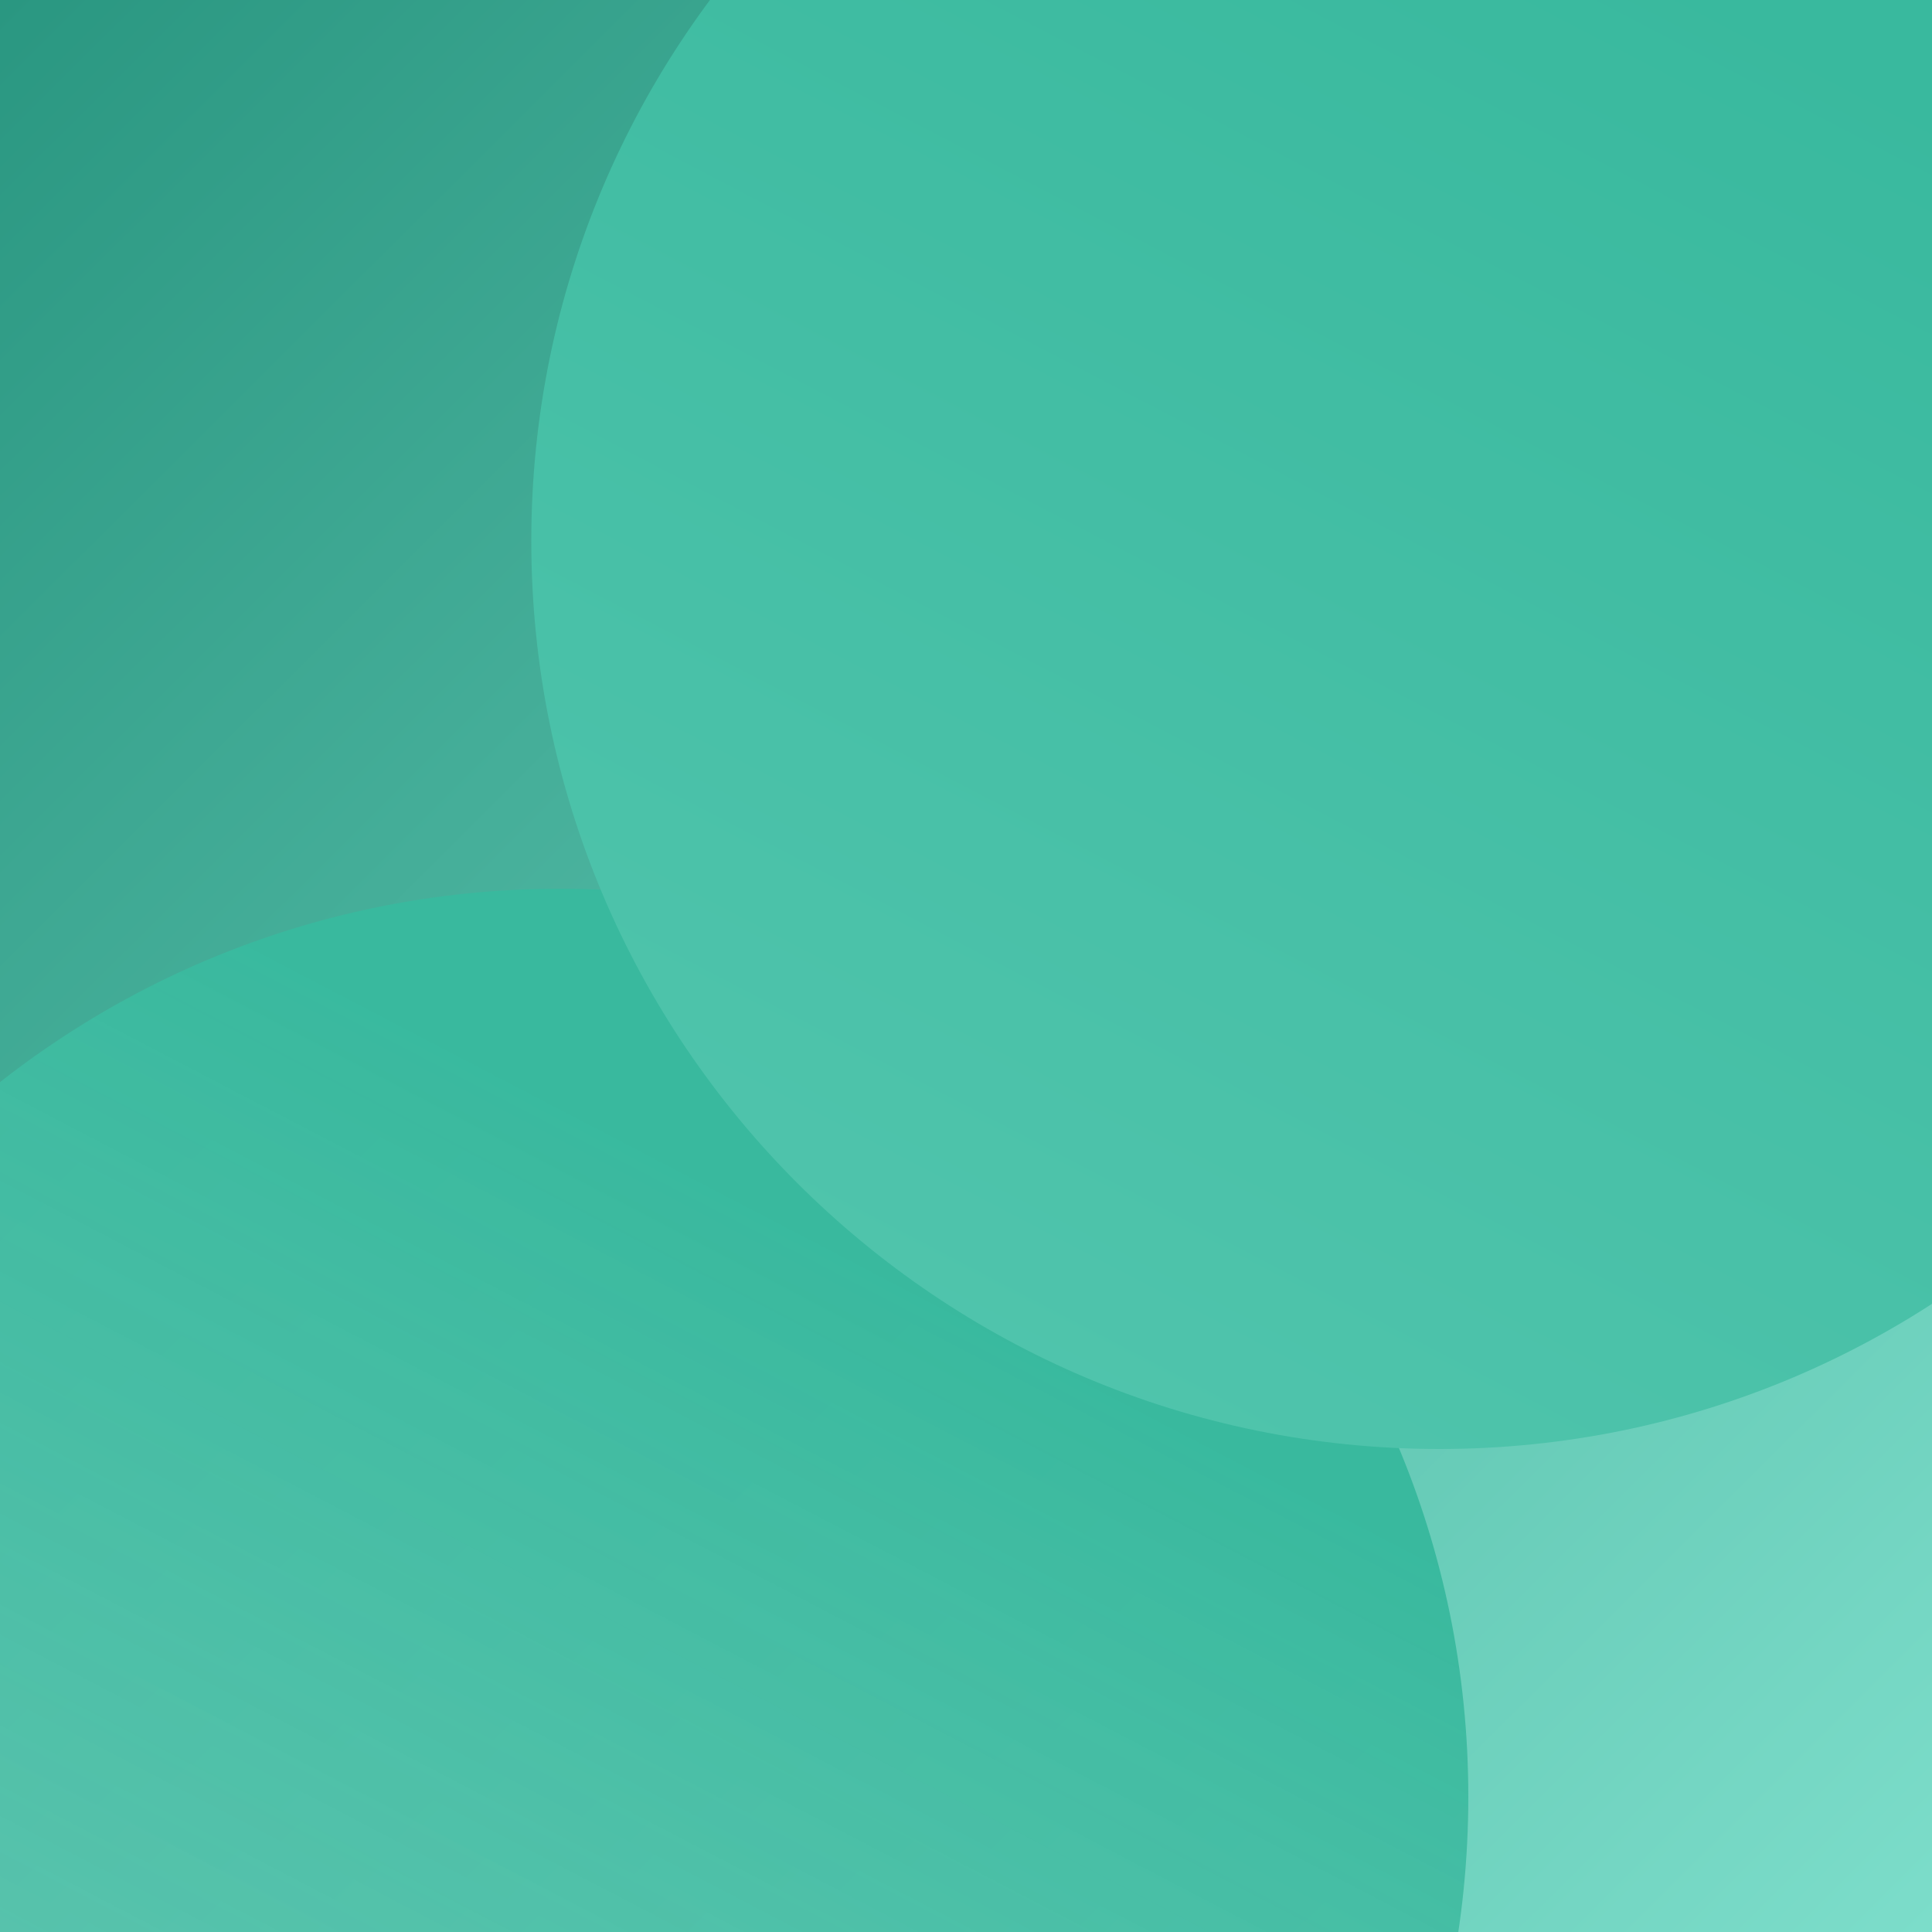
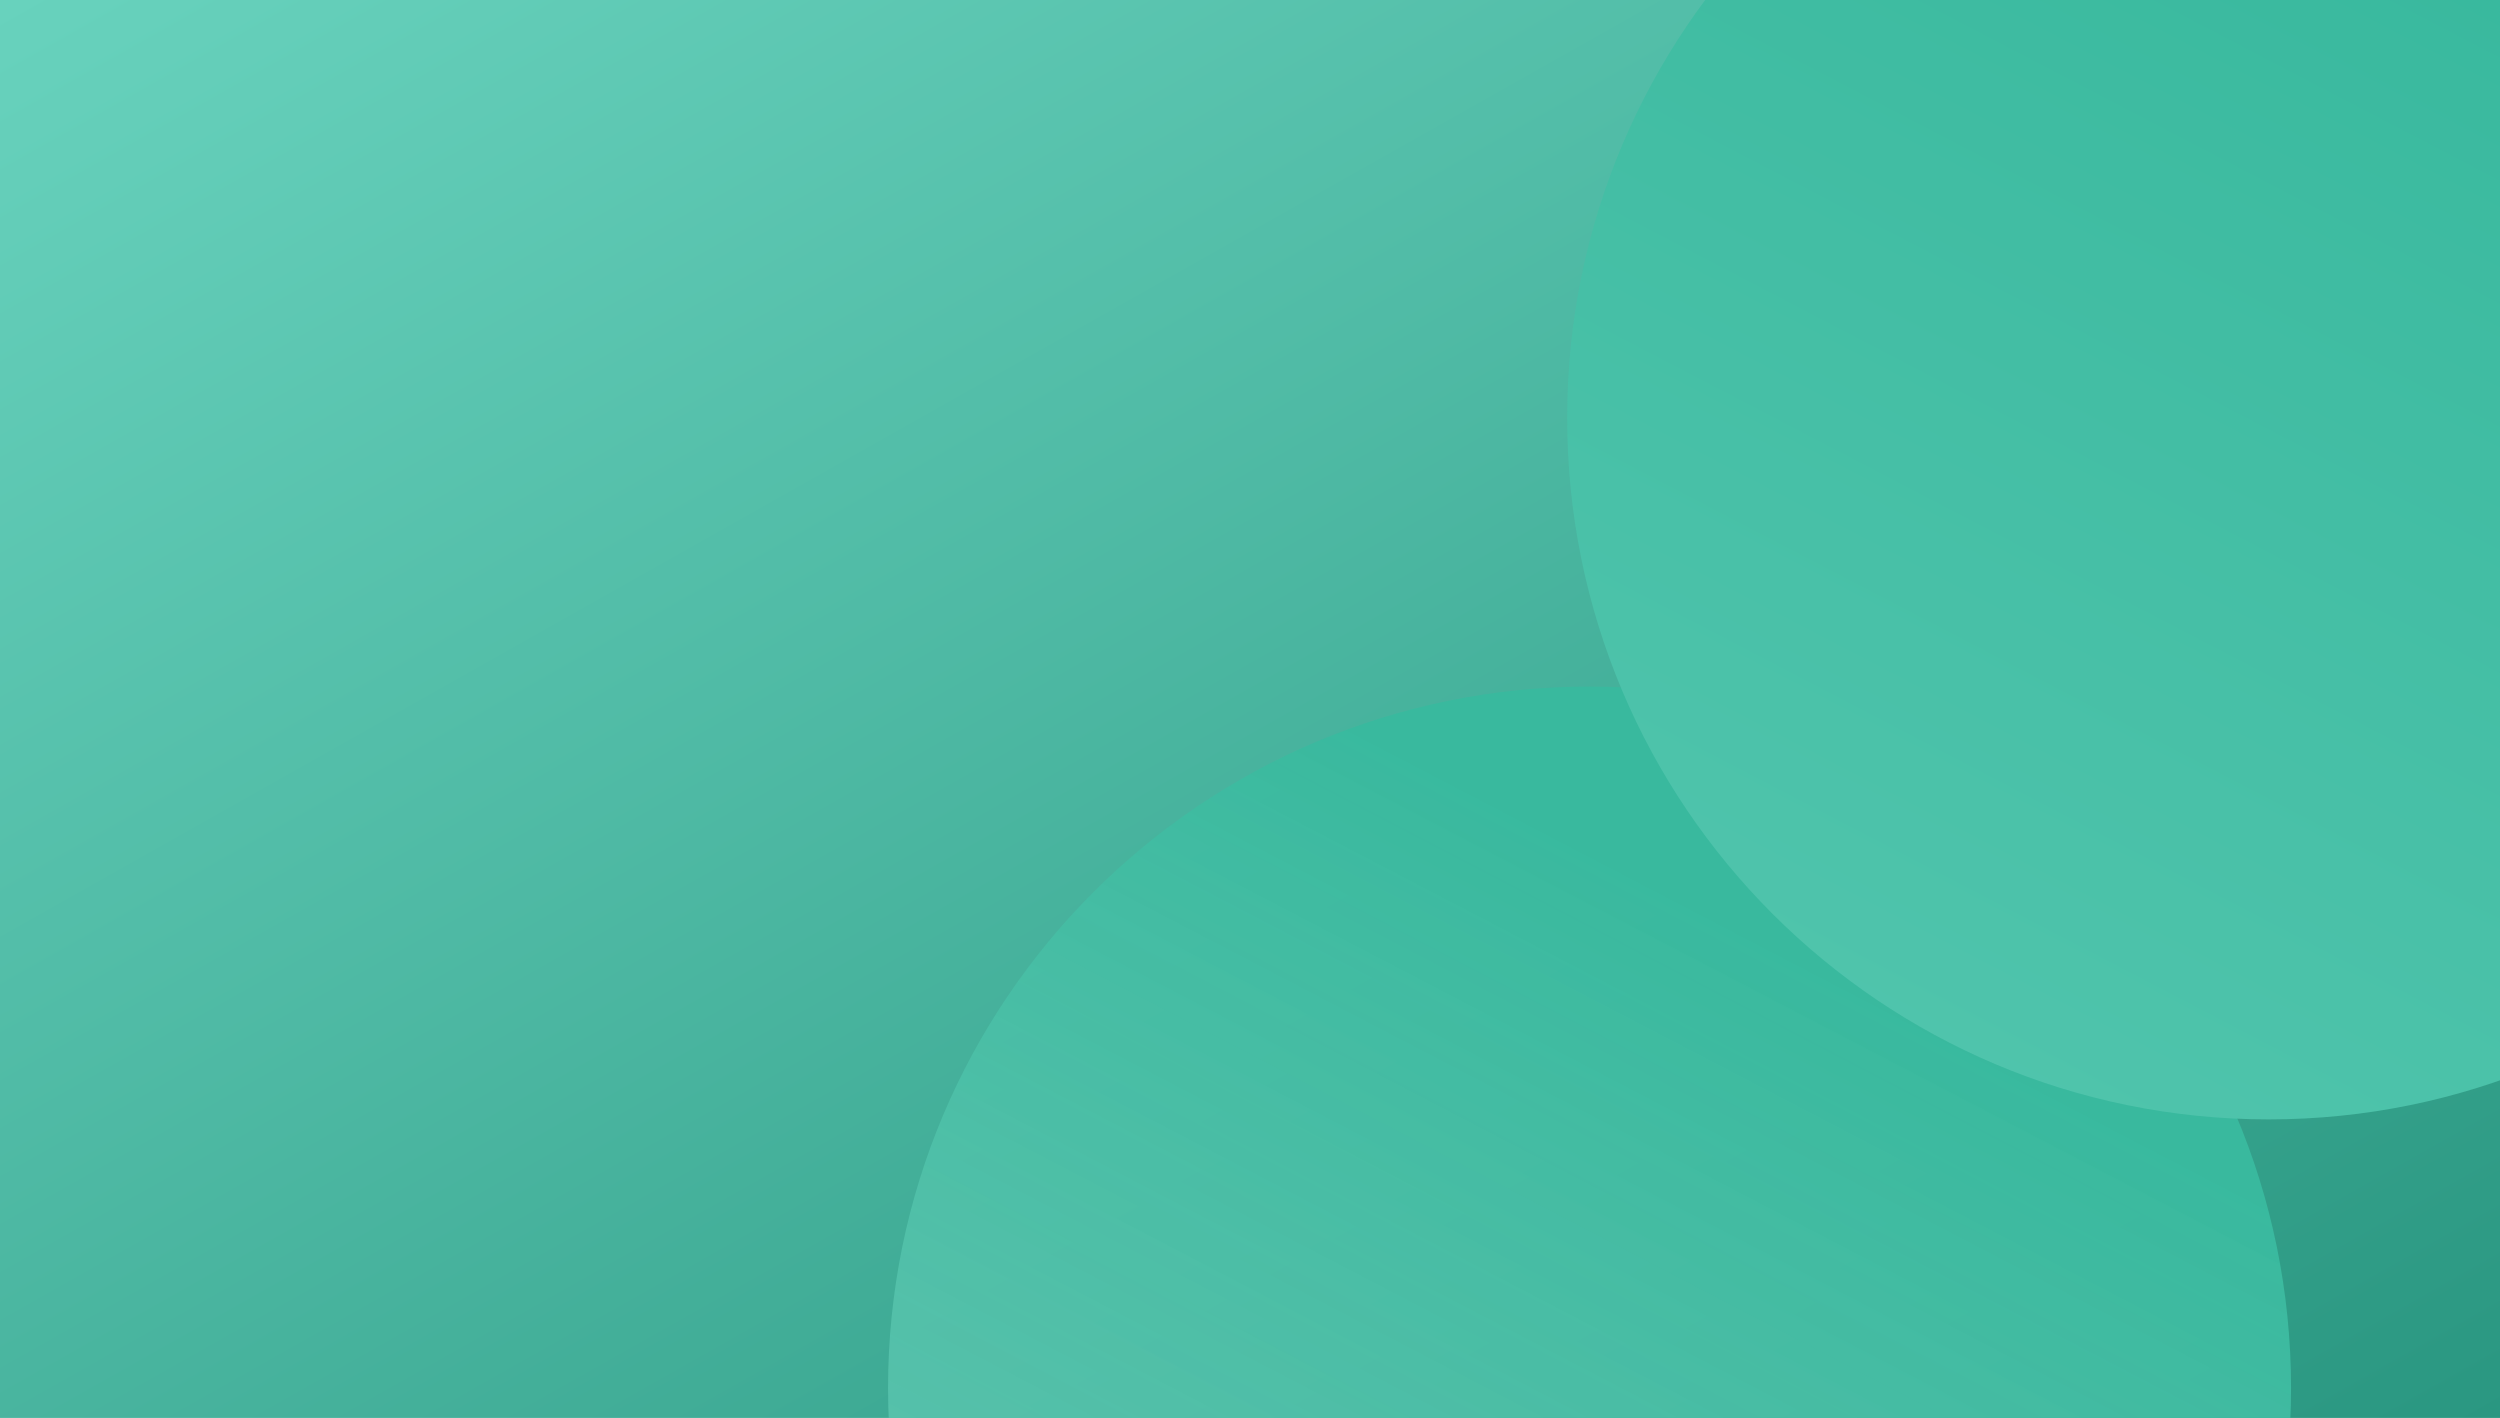
- <svg xmlns="http://www.w3.org/2000/svg" width="200" height="200" viewBox="0 0 200 200" fill="none">
+ <svg xmlns="http://www.w3.org/2000/svg" width="335" height="190" viewBox="0 0 335 190" fill="none">
  <g clip-path="url(#clip0_5359_53389)">
-     <rect width="200" height="200" fill="url(#paint0_linear_5359_53389)" />
-     <circle cx="58" cy="186" r="94" fill="url(#paint1_linear_5359_53389)" />
-     <circle cx="149" cy="56" r="94" fill="url(#paint2_linear_5359_53389)" />
+     <rect x="336" y="190" width="336" height="190" transform="rotate(180 336 190)" fill="url(#paint0_linear_5359_53389)" />
+     <circle cx="213" cy="186" r="94" fill="url(#paint1_linear_5359_53389)" />
+     <circle cx="304" cy="56" r="94" fill="url(#paint2_linear_5359_53389)" />
  </g>
  <defs>
-     <linearGradient id="paint0_linear_5359_53389" x1="0.273" y1="-1.11947e-06" x2="199.727" y2="200" gradientUnits="userSpaceOnUse">
+     <linearGradient id="paint0_linear_5359_53389" x1="336.459" y1="190" x2="498.603" y2="477.525" gradientUnits="userSpaceOnUse">
      <stop stop-color="#2A9781" />
-       <stop offset="1" stop-color="#7CDDCA" />
+       <stop offset="1" stop-color="#68D2BD" />
    </linearGradient>
-     <linearGradient id="paint1_linear_5359_53389" x1="101.5" y1="136" x2="-209.5" y2="732.5" gradientUnits="userSpaceOnUse">
+     <linearGradient id="paint1_linear_5359_53389" x1="256.5" y1="136" x2="-54.5" y2="732.5" gradientUnits="userSpaceOnUse">
      <stop stop-color="#39B99E" />
      <stop offset="1" stop-color="white" stop-opacity="0.05" />
    </linearGradient>
-     <linearGradient id="paint2_linear_5359_53389" x1="192.5" y1="6" x2="-118.5" y2="602.5" gradientUnits="userSpaceOnUse">
+     <linearGradient id="paint2_linear_5359_53389" x1="347.5" y1="6" x2="36.5" y2="602.5" gradientUnits="userSpaceOnUse">
      <stop stop-color="#39B99E" />
      <stop offset="1" stop-color="#97E7D8" />
    </linearGradient>
    <clipPath id="clip0_5359_53389">
-       <rect width="200" height="200" fill="white" />
+       <rect width="335" height="190" fill="white" />
    </clipPath>
  </defs>
</svg>
